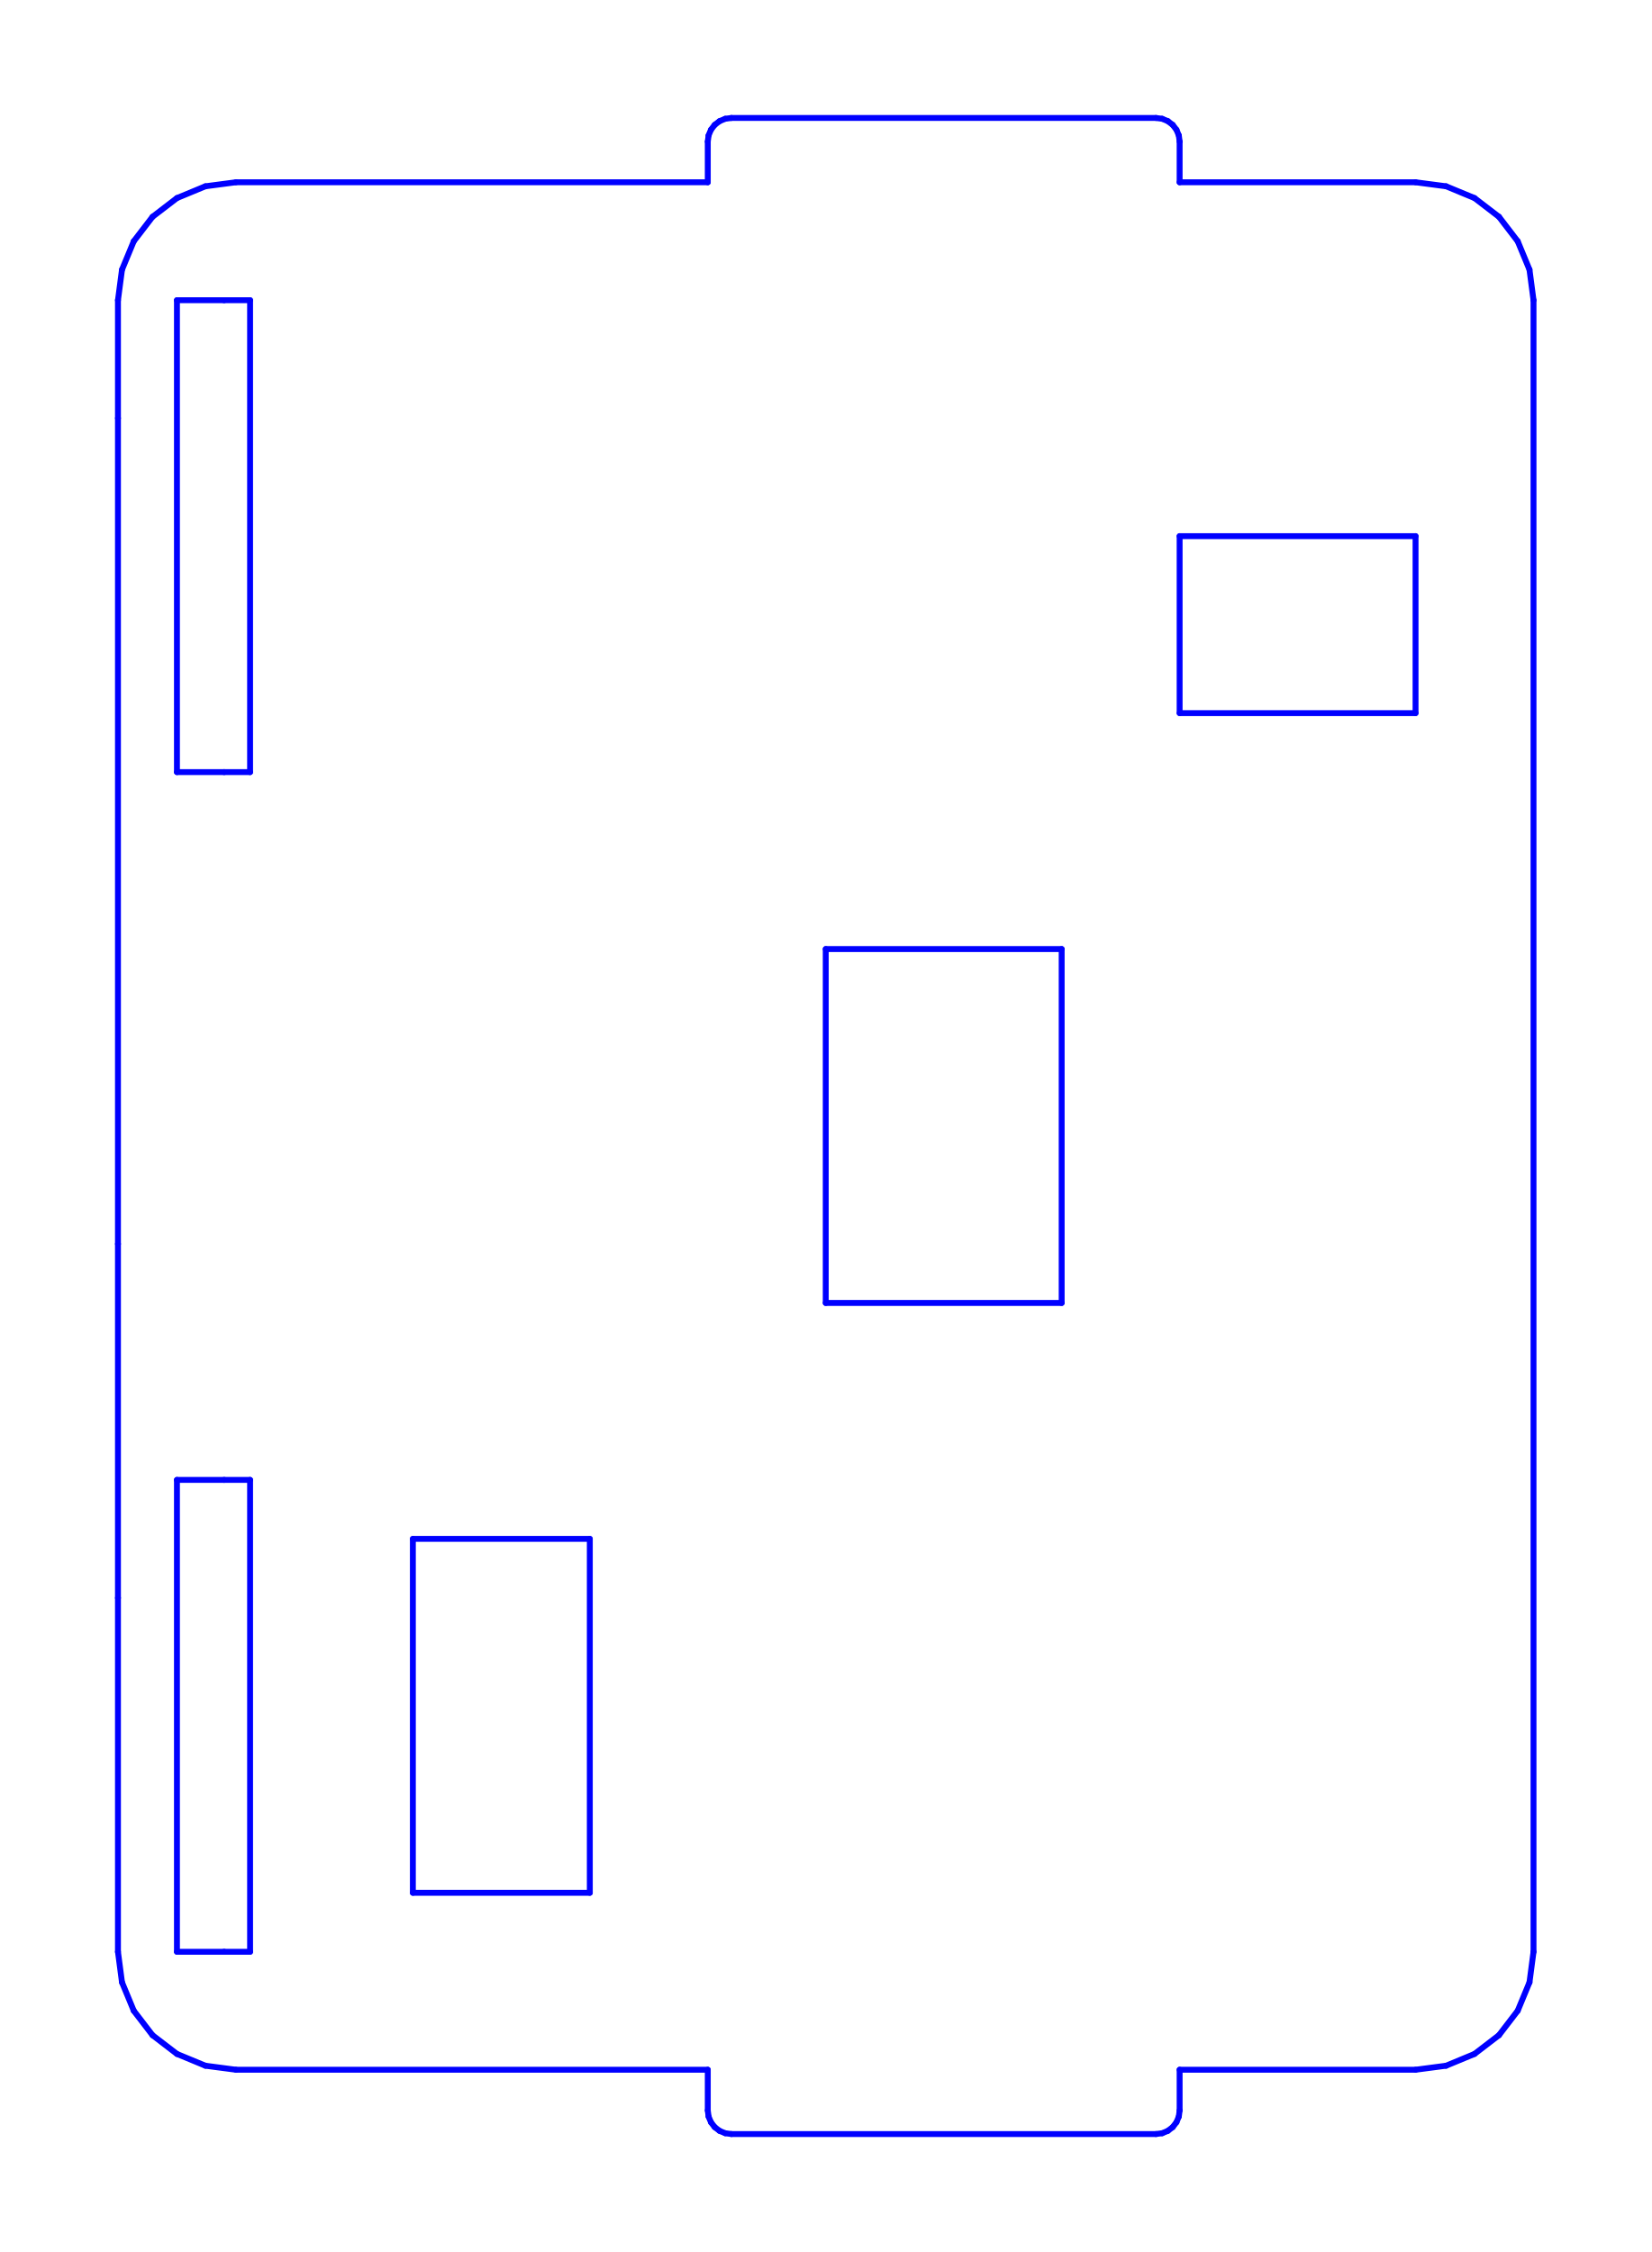
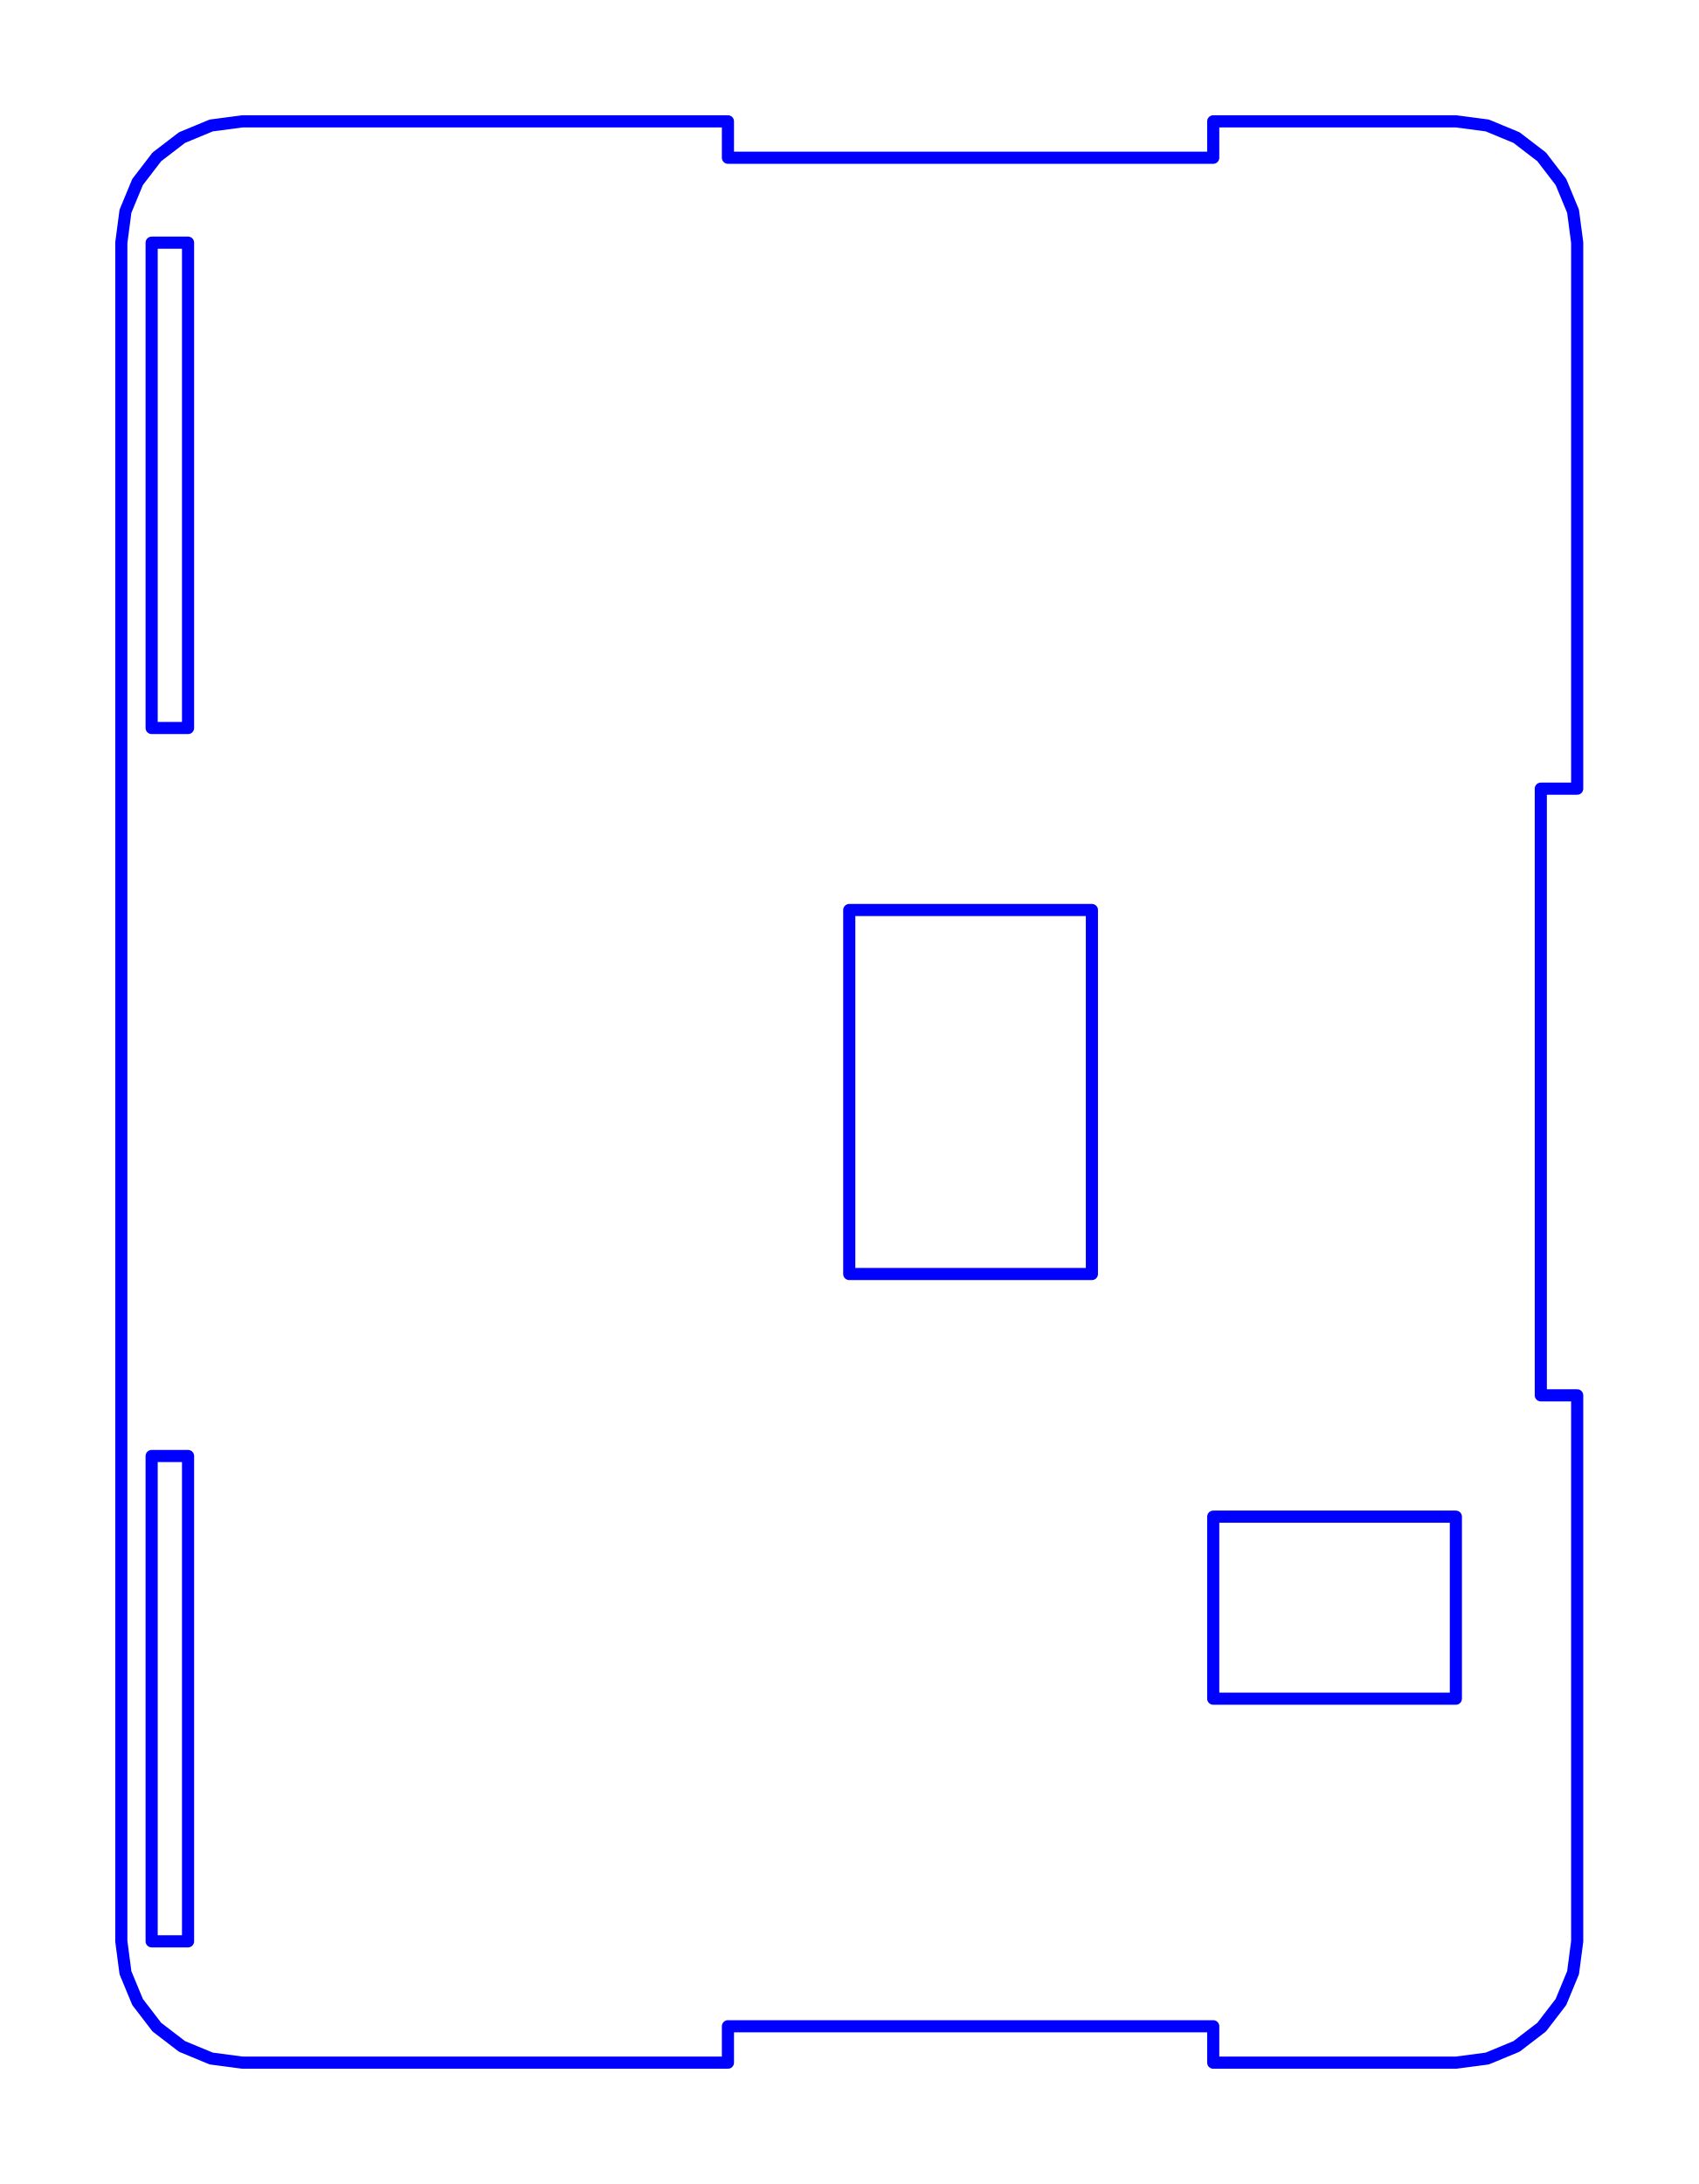
- <svg xmlns="http://www.w3.org/2000/svg" width="140.0mm" height="190.9mm" viewBox="0 0 140.0 190.9" version="1.1">
-   <g id="face0" fill="none" stroke="rgb(0,0,255)" stroke-width="0.5" stroke-miterlimit="4" stroke-dasharray="none" stroke-linejoin="round" stroke-linecap="round">
-     <line x1="120.0" y1="15.45" x2="100.0" y2="15.45" />
-     <line x1="100.0" y1="15.45" x2="100.0" y2="12" />
-     <line x1="100.0" y1="12" x2="99.932" y2="11.482" />
-     <line x1="99.932" y1="11.482" x2="99.732" y2="11" />
-     <line x1="99.732" y1="11" x2="99.414" y2="10.586" />
-     <line x1="99.414" y1="10.586" x2="99.0" y2="10.268" />
-     <line x1="99.0" y1="10.268" x2="98.518" y2="10.068" />
-     <line x1="98.518" y1="10.068" x2="98.0" y2="10" />
-     <line x1="98.0" y1="10" x2="62.0" y2="10.0" />
-     <line x1="62.0" y1="10.0" x2="61.482" y2="10.068" />
-     <line x1="61.482" y1="10.068" x2="61.0" y2="10.268" />
-     <line x1="61.0" y1="10.268" x2="60.586" y2="10.586" />
-     <line x1="60.586" y1="10.586" x2="60.268" y2="11" />
-     <line x1="60.268" y1="11" x2="60.068" y2="11.482" />
-     <line x1="60.068" y1="11.482" x2="60.0" y2="12.0" />
-     <line x1="60.0" y1="12.0" x2="60.0" y2="15.45" />
-     <line x1="60.0" y1="15.45" x2="20.0" y2="15.45" />
-     <line x1="20.0" y1="15.45" x2="17.412" y2="15.791" />
-     <line x1="17.412" y1="15.791" x2="15.0" y2="16.79" />
-     <line x1="15.0" y1="16.79" x2="12.929" y2="18.379" />
-     <line x1="12.929" y1="18.379" x2="11.34" y2="20.45" />
-     <line x1="11.34" y1="20.45" x2="10.341" y2="22.862" />
-     <line x1="10.341" y1="22.862" x2="10.0" y2="25.45" />
-     <line x1="10.0" y1="25.45" x2="10.0" y2="35.45" />
-     <line x1="10.0" y1="35.45" x2="10.0" y2="105.45" />
-     <line x1="10.0" y1="105.45" x2="10.0" y2="135.45" />
-     <line x1="10.0" y1="135.45" x2="10.0" y2="165.45" />
-     <line x1="10.0" y1="165.45" x2="10.341" y2="168.038" />
-     <line x1="10.341" y1="168.038" x2="11.34" y2="170.45" />
-     <line x1="11.34" y1="170.45" x2="12.929" y2="172.521" />
-     <line x1="12.929" y1="172.521" x2="15" y2="174.11" />
-     <line x1="15" y1="174.11" x2="17.412" y2="175.109" />
-     <line x1="17.412" y1="175.109" x2="20.0" y2="175.45" />
-     <line x1="20.0" y1="175.45" x2="60.0" y2="175.45" />
-     <line x1="60.0" y1="175.45" x2="60.0" y2="178.9" />
-     <line x1="60.0" y1="178.9" x2="60.068" y2="179.418" />
-     <line x1="60.068" y1="179.418" x2="60.268" y2="179.9" />
-     <line x1="60.268" y1="179.9" x2="60.586" y2="180.314" />
-     <line x1="60.586" y1="180.314" x2="61.0" y2="180.632" />
-     <line x1="61.0" y1="180.632" x2="61.482" y2="180.832" />
-     <line x1="61.482" y1="180.832" x2="62.0" y2="180.9" />
-     <line x1="62.0" y1="180.9" x2="98.0" y2="180.9" />
-     <line x1="98.0" y1="180.9" x2="98.518" y2="180.832" />
-     <line x1="98.518" y1="180.832" x2="99.0" y2="180.632" />
-     <line x1="99.0" y1="180.632" x2="99.414" y2="180.314" />
-     <line x1="99.414" y1="180.314" x2="99.732" y2="179.9" />
-     <line x1="99.732" y1="179.9" x2="99.932" y2="179.418" />
-     <line x1="99.932" y1="179.418" x2="100.0" y2="178.9" />
-     <line x1="100.0" y1="178.9" x2="100.0" y2="175.45" />
-     <line x1="100.0" y1="175.45" x2="120.0" y2="175.45" />
-     <line x1="120.0" y1="175.45" x2="122.588" y2="175.109" />
-     <line x1="122.588" y1="175.109" x2="125.0" y2="174.11" />
-     <line x1="125.0" y1="174.11" x2="127.071" y2="172.521" />
-     <line x1="127.071" y1="172.521" x2="128.66" y2="170.45" />
-     <line x1="128.66" y1="170.45" x2="129.659" y2="168.038" />
-     <line x1="129.659" y1="168.038" x2="130.0" y2="165.45" />
-     <line x1="130.0" y1="165.45" x2="130.0" y2="25.45" />
-     <line x1="130.0" y1="25.45" x2="129.659" y2="22.862" />
-     <line x1="129.659" y1="22.862" x2="128.66" y2="20.45" />
-     <line x1="128.66" y1="20.45" x2="127.071" y2="18.379" />
-     <line x1="127.071" y1="18.379" x2="125.0" y2="16.79" />
-     <line x1="125.0" y1="16.79" x2="122.588" y2="15.791" />
-     <line x1="122.588" y1="15.791" x2="120.0" y2="15.45" />
-     <line x1="19.0" y1="125.45" x2="21.2" y2="125.45" />
-     <line x1="21.2" y1="125.45" x2="21.2" y2="165.45" />
-     <line x1="21.2" y1="165.45" x2="19.0" y2="165.45" />
-     <line x1="19.0" y1="165.45" x2="15.0" y2="165.45" />
-     <line x1="15.0" y1="165.45" x2="15.0" y2="125.45" />
-     <line x1="15.0" y1="125.45" x2="19.0" y2="125.45" />
-     <line x1="19.0" y1="25.45" x2="21.2" y2="25.45" />
-     <line x1="21.2" y1="25.45" x2="21.2" y2="65.45" />
-     <line x1="21.2" y1="65.45" x2="19.0" y2="65.45" />
-     <line x1="19.0" y1="65.45" x2="15.0" y2="65.45" />
-     <line x1="15.0" y1="65.45" x2="15.0" y2="25.45" />
-     <line x1="15.0" y1="25.45" x2="19.0" y2="25.45" />
-     <line x1="50.0" y1="160.45" x2="35.0" y2="160.45" />
-     <line x1="35.0" y1="160.45" x2="35.0" y2="130.45" />
-     <line x1="35.0" y1="130.45" x2="50.0" y2="130.45" />
-     <line x1="50.0" y1="130.45" x2="50.0" y2="160.45" />
-     <line x1="70.0" y1="80.45" x2="90.0" y2="80.45" />
-     <line x1="90.0" y1="80.45" x2="90.0" y2="110.45" />
-     <line x1="90.0" y1="110.45" x2="70.0" y2="110.45" />
-     <line x1="70.0" y1="110.45" x2="70.0" y2="80.45" />
-     <line x1="100.0" y1="45.45" x2="120.0" y2="45.45" />
-     <line x1="120.0" y1="45.45" x2="120.0" y2="60.45" />
-     <line x1="120.0" y1="60.45" x2="100.0" y2="60.45" />
-     <line x1="100.0" y1="60.45" x2="100.0" y2="45.45" />
-   </g>
+ <svg xmlns="http://www.w3.org/2000/svg" width="140mm" height="180mm" viewBox="0 0 140 180" version="1.1">
+   <path id="face0-cut" style="fill:none;stroke:#0000FF;stroke-width:1;stroke-miterlimit:4;stroke-dasharray:none;stroke-linejoin:round;stroke-linecap:round" d="M 127,115 L 127,90.0 L 127,65.0 L 130,65.0 L 130,20 L 129.659,17.412 L 128.66,15 L 127.071,12.929 L 125,11.34 L 122.588,10.341 L 120.0,10.0 L 100.0,10.0 L 100.0,13 L 60,13 L 60,10 L 20,10.0 L 17.412,10.341 L 15,11.34 L 12.929,12.929 L 11.34,15 L 10.341,17.412 L 10,20 L 10,50 L 10,80 L 10,150.0 L 10.0,160 L 10.341,162.588 L 11.34,165.0 L 12.929,167.071 L 15,168.66 L 17.412,169.659 L 20,170 L 60,170 L 60,167 L 100,167.0 L 100.0,170.0 L 120.0,170.0 L 122.588,169.659 L 125,168.66 L 127.071,167.071 L 128.66,165.0 L 129.659,162.588 L 130,160.0 L 130,115 L 127,115 M 70,75 L 90,75.0 L 90,105.0 L 70,105.0 L 70,75 M 12.5,20 L 15.5,20 L 15.5,60 L 12.5,60.0 L 12.5,40 L 12.5,20 M 15.5,120 L 15.5,160.0 L 12.5,160.0 L 12.5,140 L 12.5,120 L 15.5,120 M 100,140 L 100,125 L 120.0,125 L 120.0,140 L 100,140 " />
+   <path id="face0-interior" style="fill:none;stroke:#FF0000;stroke-width:1;stroke-miterlimit:4;stroke-dasharray:none;stroke-linejoin:round;stroke-linecap:round" d="M 127,115 M 127,90.0 M 127,65.0 M 130,65.0 M 130,20 M 129.659,17.412 M 128.66,15 M 127.071,12.929 M 125,11.34 M 122.588,10.341 M 120.0,10.0 M 100.0,10.0 M 100.0,13 M 60,13 M 60,10 M 20,10.0 M 17.412,10.341 M 15,11.34 M 12.929,12.929 M 11.34,15 M 10.341,17.412 M 10,20 M 10,50 M 10,80 M 10,150.0 M 10.0,160 M 10.341,162.588 M 11.34,165.0 M 12.929,167.071 M 15,168.66 M 17.412,169.659 M 20,170 M 60,170 M 60,167 M 100,167.0 M 100.0,170.0 M 120.0,170.0 M 122.588,169.659 M 125,168.66 M 127.071,167.071 M 128.66,165.0 M 129.659,162.588 M 130,160.0 M 130,115 M 70,75 M 90,75.0 M 90,105.0 M 70,105.0 M 12.5,20 M 15.5,20 M 15.5,60 M 12.5,60.0 M 12.5,40 M 15.5,120 M 15.5,160.0 M 12.5,160.0 M 12.5,140 M 12.5,120 M 100,140 M 100,125 M 120.0,125 M 120.0,140 " />
+   <path id="face0-interior" style="fill:none;stroke:#00FF00;stroke-width:1;stroke-miterlimit:4;stroke-dasharray:none;stroke-linejoin:round;stroke-linecap:round" d="M 127,115 M 127,90.0 M 127,65.0 M 130,65.0 M 130,20 M 129.659,17.412 M 128.66,15 M 127.071,12.929 M 125,11.34 M 122.588,10.341 M 120.0,10.0 M 100.0,10.0 M 100.0,13 M 60,13 M 60,10 M 20,10.0 M 17.412,10.341 M 15,11.34 M 12.929,12.929 M 11.34,15 M 10.341,17.412 M 10,20 M 10,50 M 10,80 M 10,150.0 M 10.0,160 M 10.341,162.588 M 11.34,165.0 M 12.929,167.071 M 15,168.66 M 17.412,169.659 M 20,170 M 60,170 M 60,167 M 100,167.0 M 100.0,170.0 M 120.0,170.0 M 122.588,169.659 M 125,168.66 M 127.071,167.071 M 128.66,165.0 M 129.659,162.588 M 130,160.0 M 130,115 M 70,75 M 90,75.0 M 90,105.0 M 70,105.0 M 12.5,20 M 15.5,20 M 15.5,60 M 12.5,60.0 M 12.5,40 M 15.5,120 M 15.5,160.0 M 12.5,160.0 M 12.5,140 M 12.5,120 M 100,140 M 100,125 M 120.0,125 M 120.0,140 " />
</svg>
